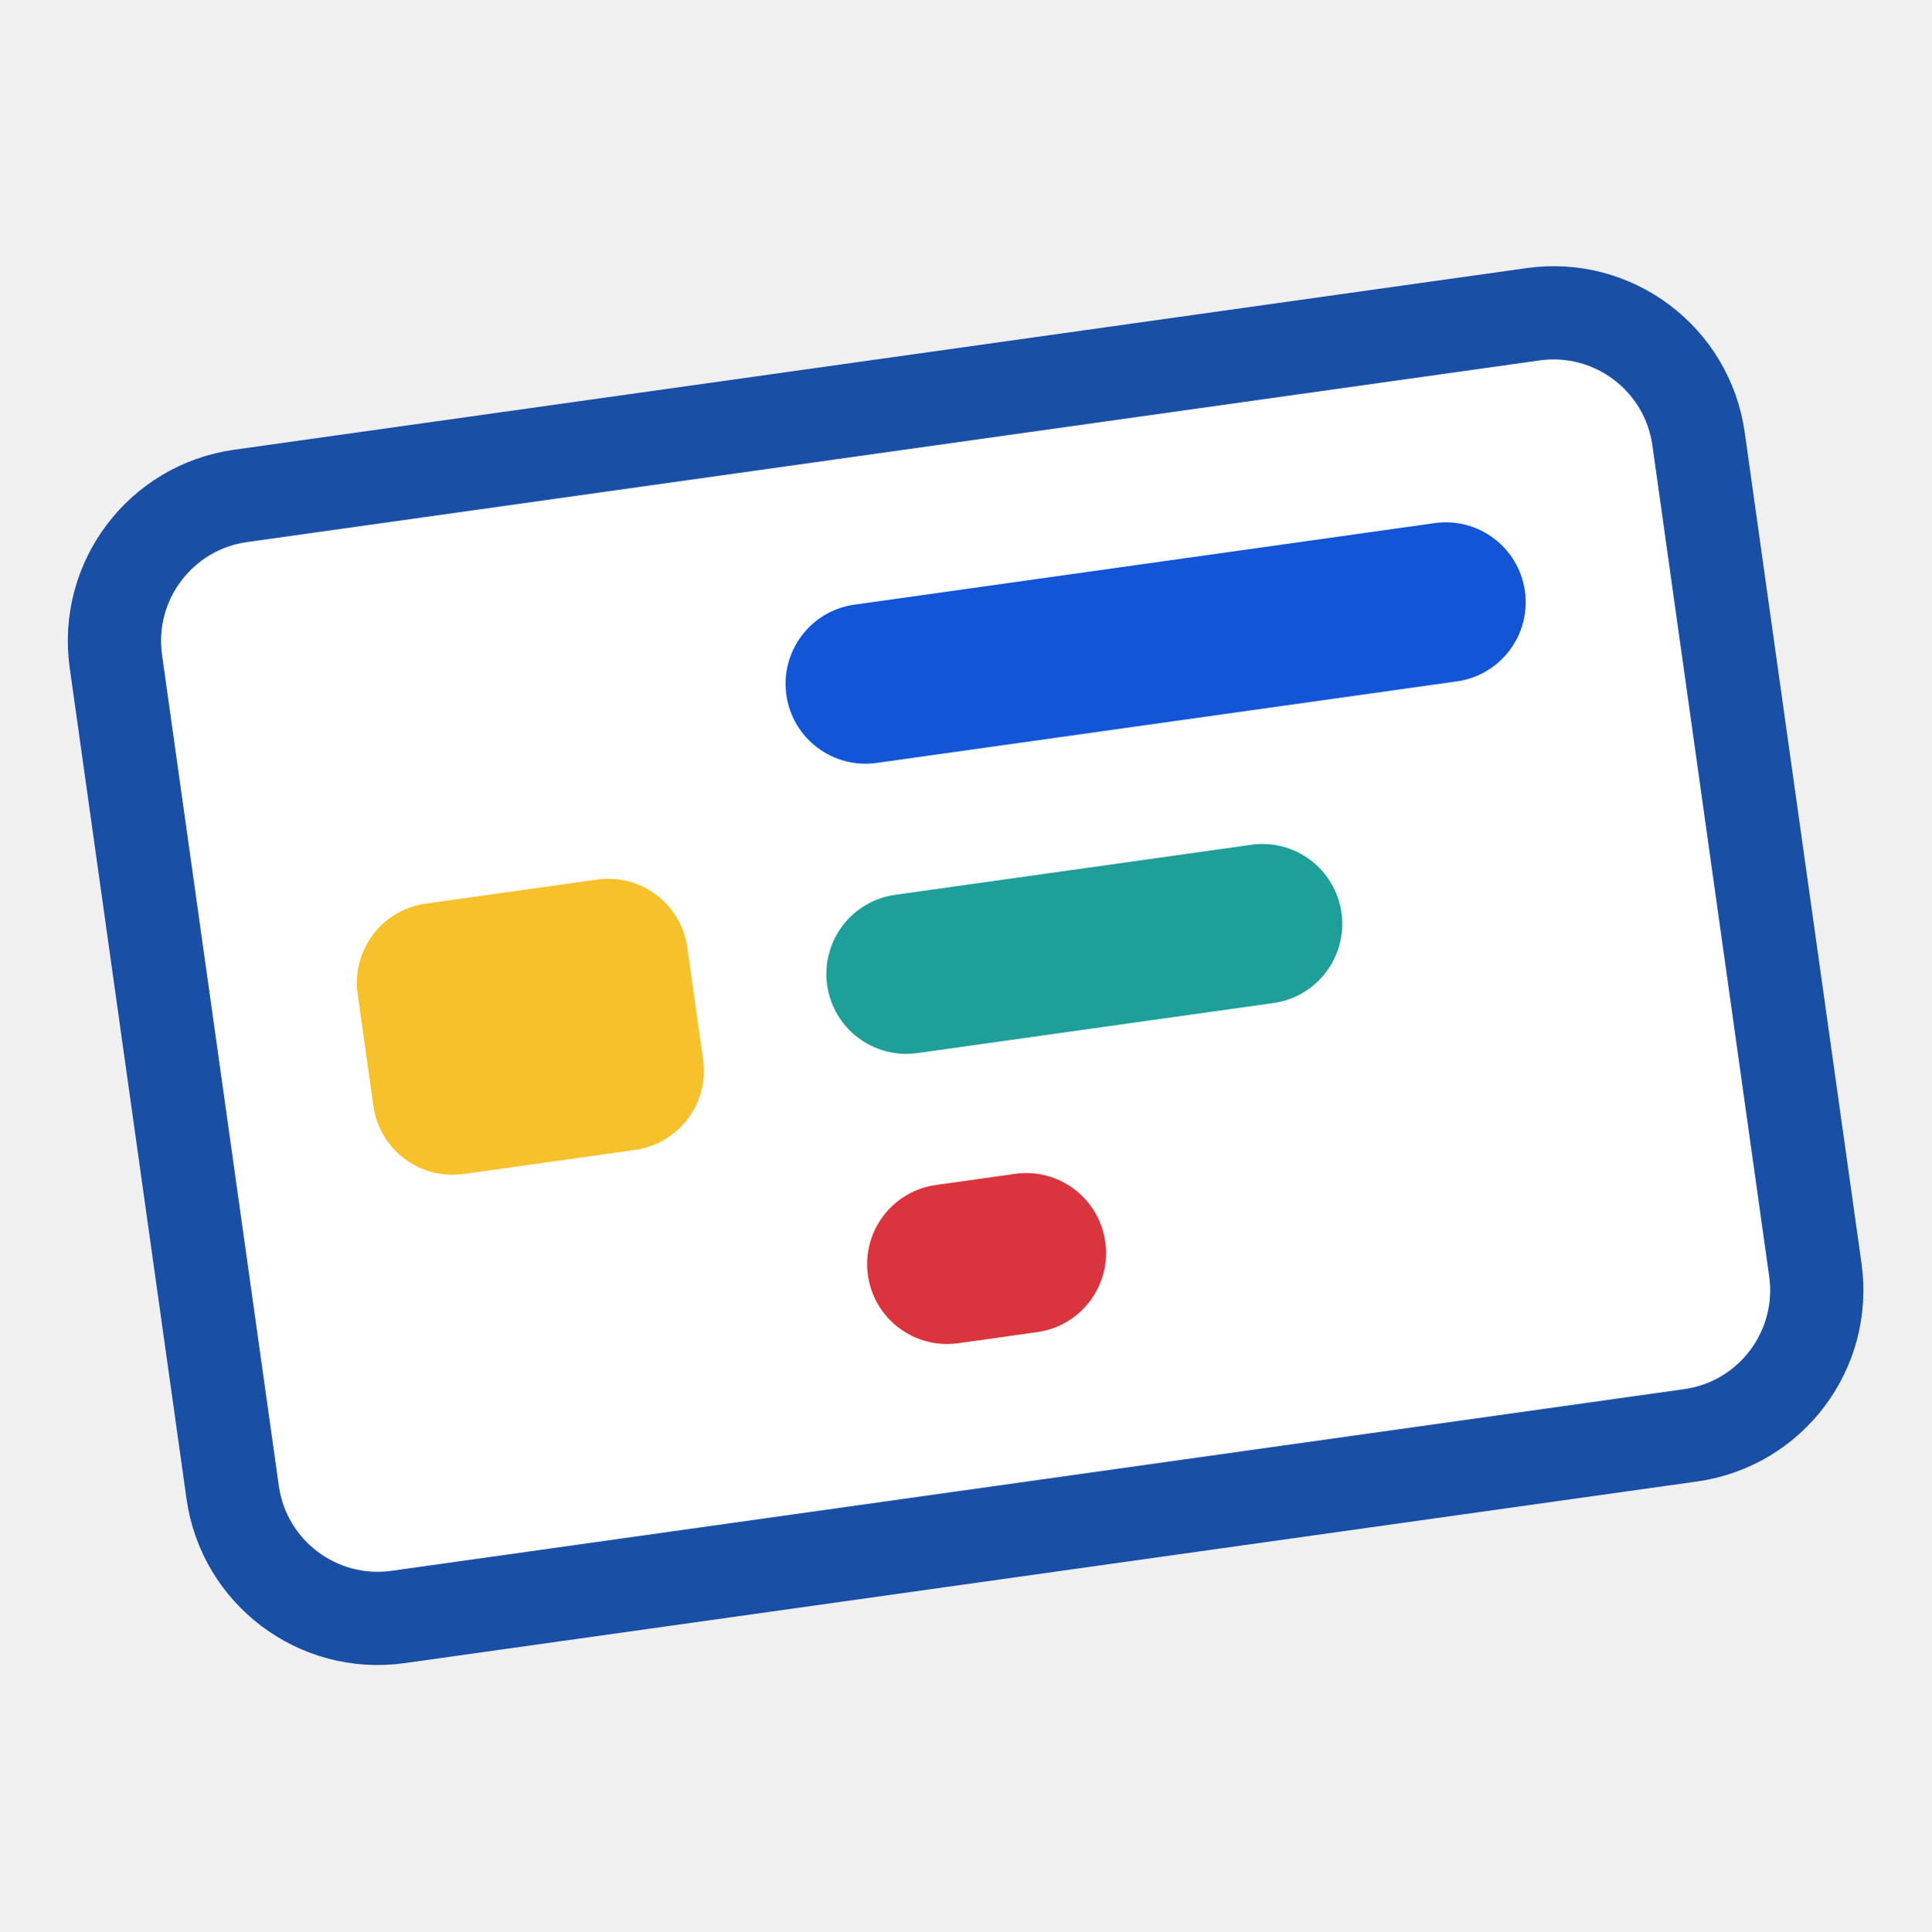
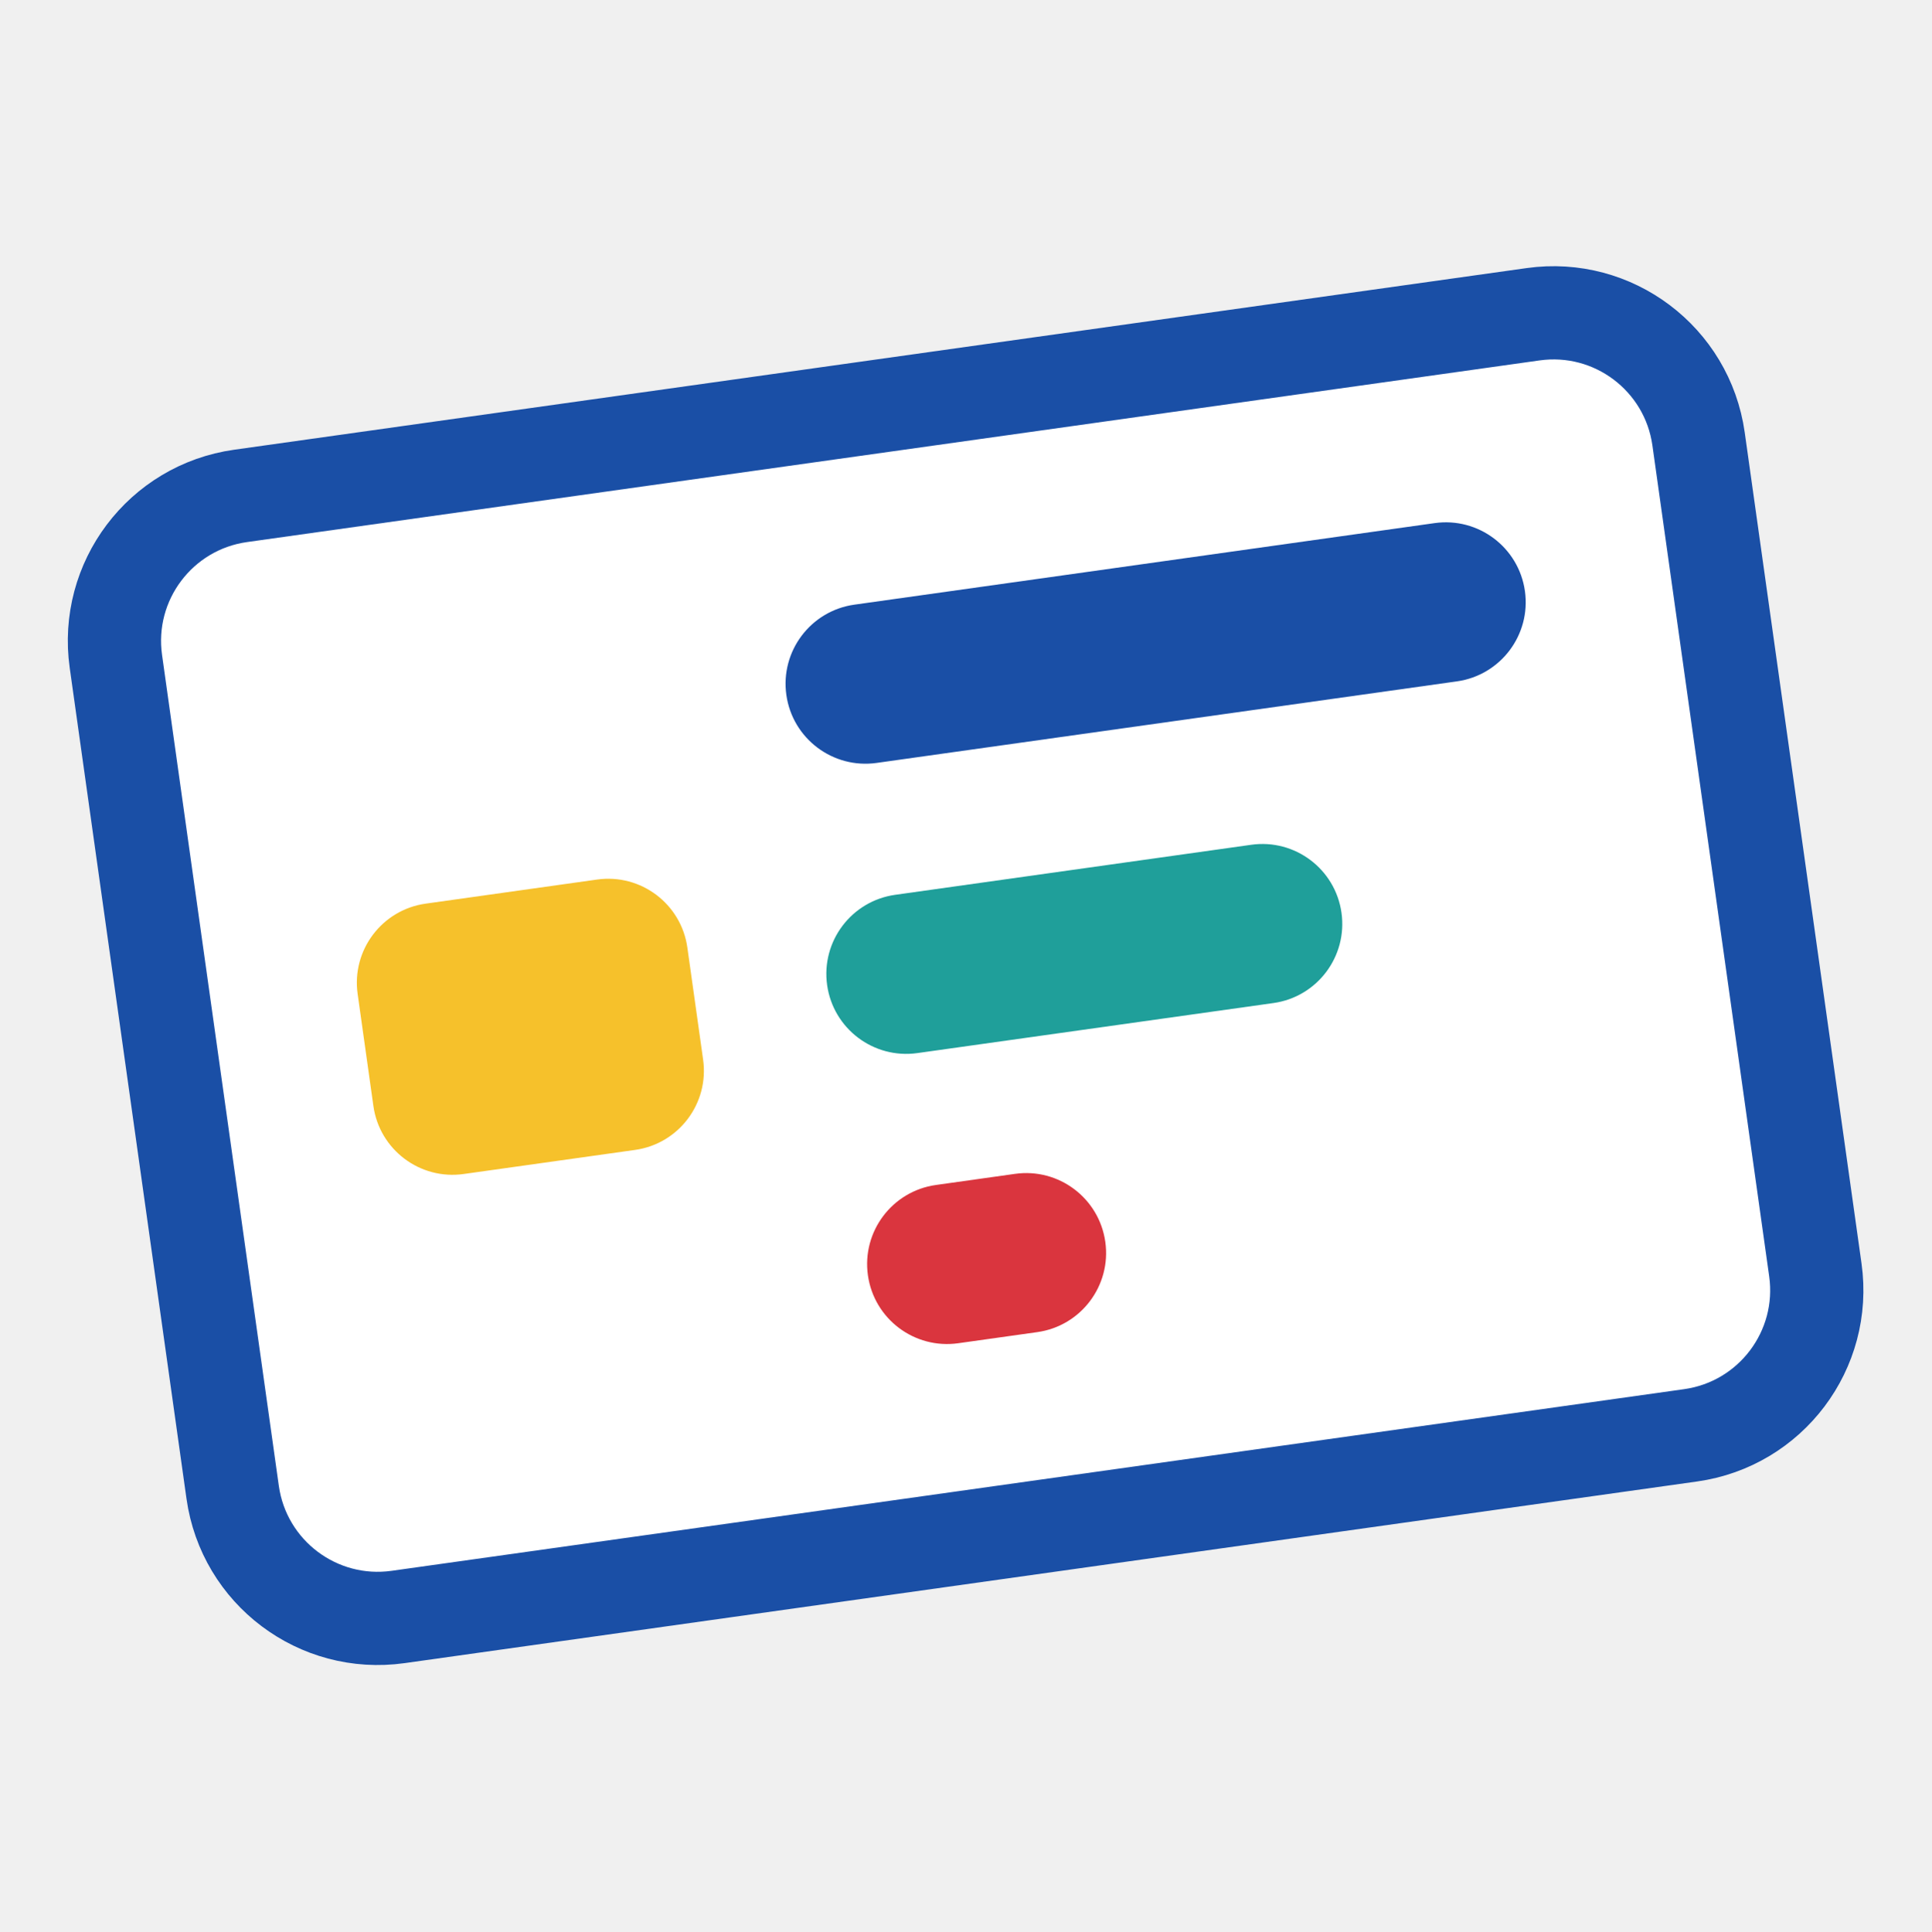
<svg xmlns="http://www.w3.org/2000/svg" viewBox="-290 -290 580 580">
  <g transform="rotate(-8)">
    <rect x="-240" y="-170" width="480" height="340" rx="44" fill="#FFFFFF" stroke="#1A4FA6" stroke-width="28" />
    <rect x="-182" y="-41" width="100" height="82" rx="24" fill="#F6C12B" />
-     <rect x="-42" y="-112" width="224" height="48" rx="24" fill="#1255D7" />
+     <rect x="-42" y="-112" width="224" height="48" rx="24" fill="#1A4FA6" />
    <rect x="-42" y="-24" width="156" height="48" rx="24" fill="#1F9F9A" />
    <rect x="-42" y="64" width="72" height="48" rx="24" fill="#DA353E" />
  </g>
</svg>
